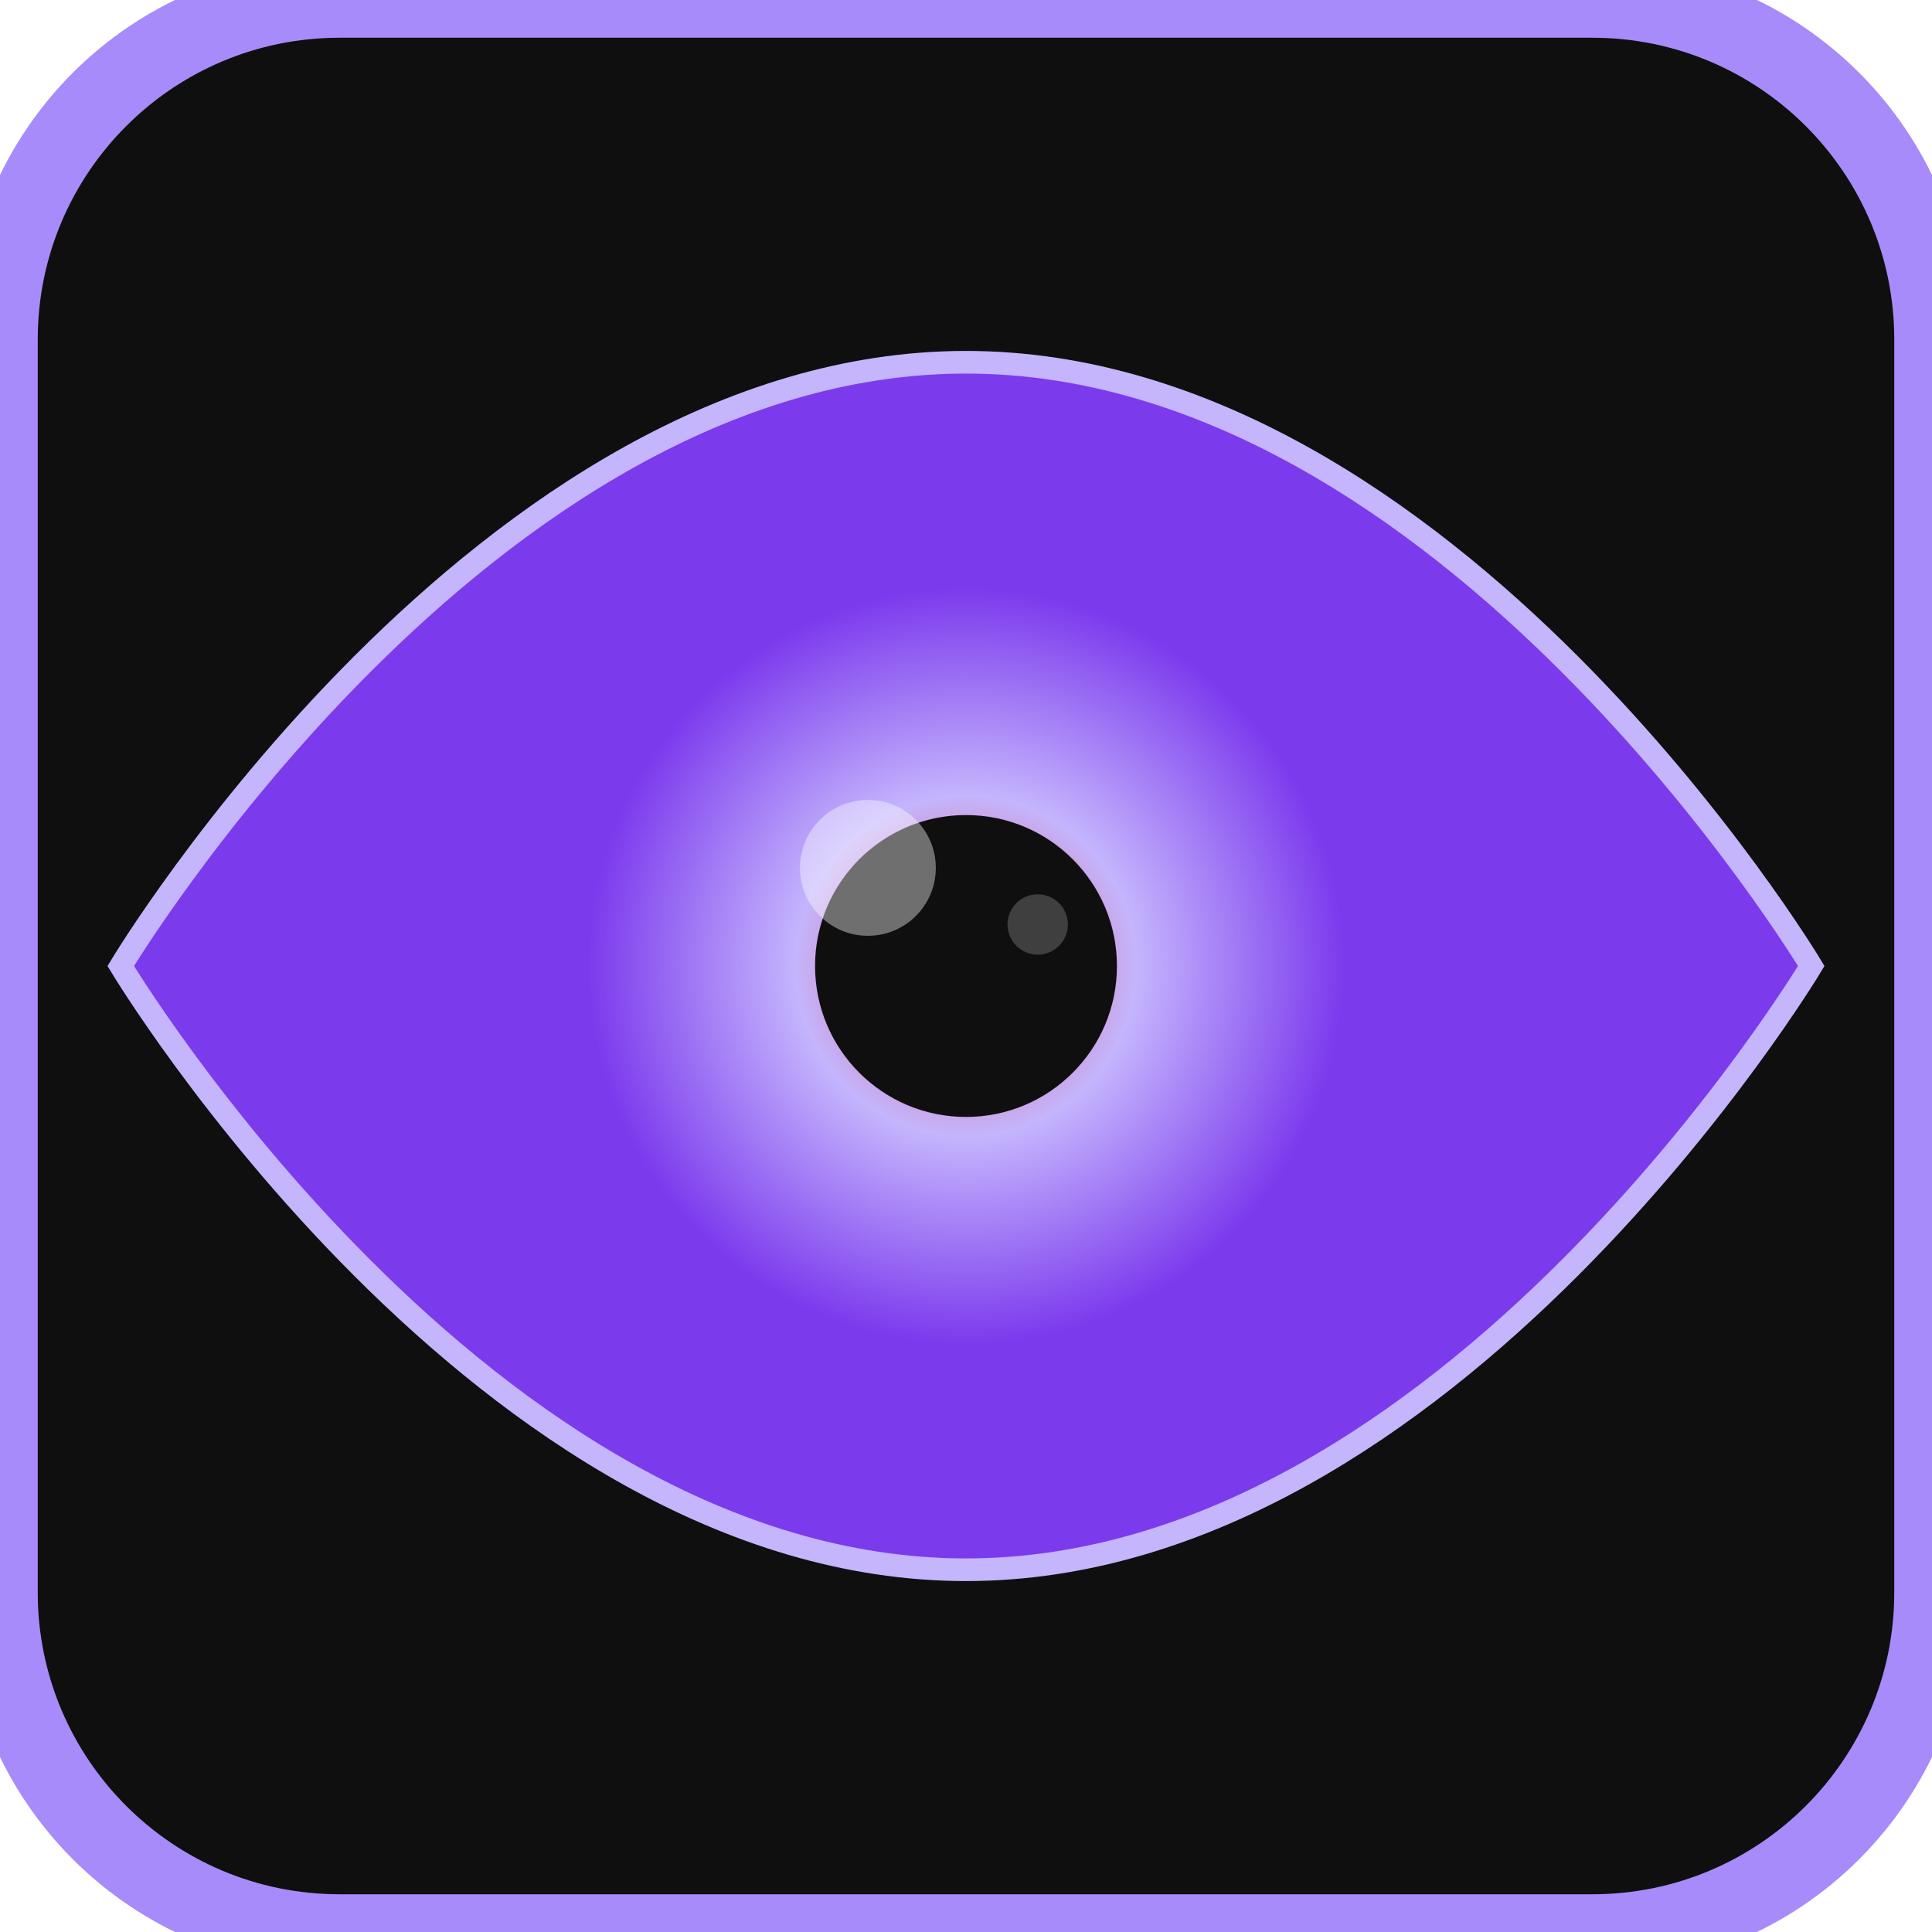
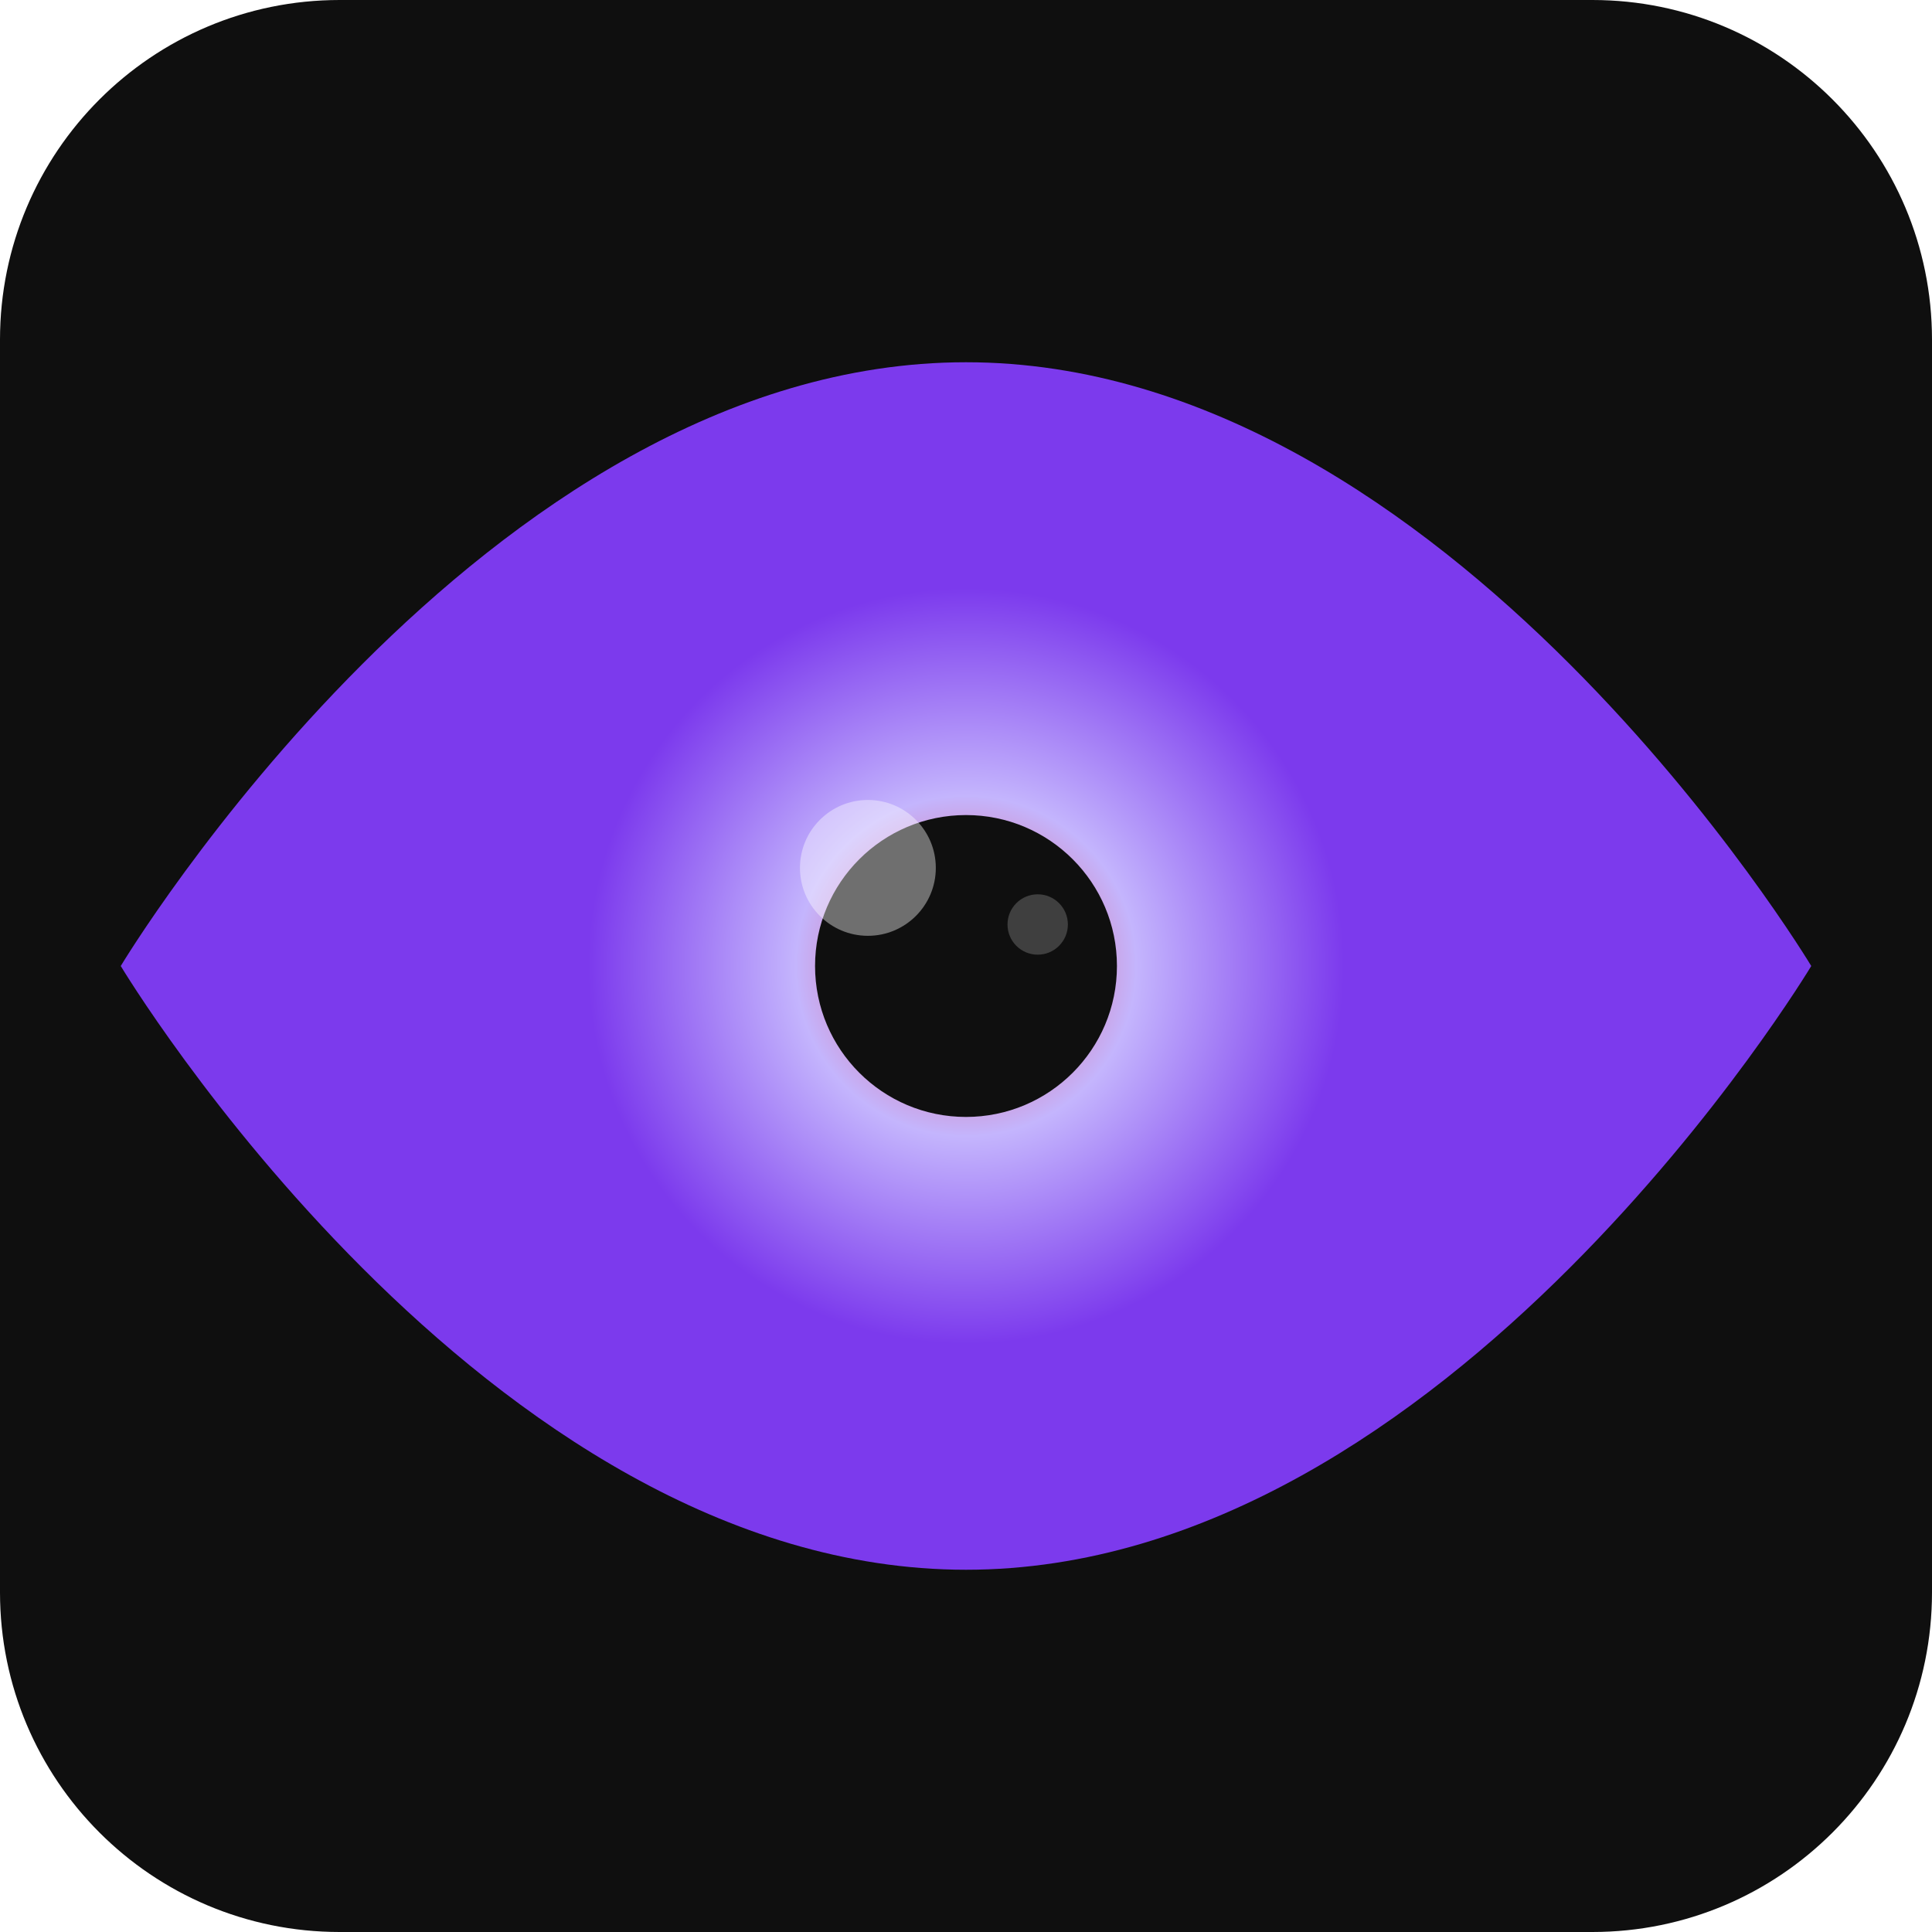
<svg xmlns="http://www.w3.org/2000/svg" viewBox="0 0 512 512">
  <defs>
    <radialGradient id="iris" cx="50%" cy="50%" r="50%">
      <stop offset="0%" stop-color="#e94560" />
      <stop offset="45%" stop-color="#c4b5fd" />
      <stop offset="100%" stop-color="#7c3aed" />
    </radialGradient>
  </defs>
  <rect width="512" height="512" rx="90" fill="#0f0f0f" />
-   <rect width="512" height="512" rx="90" fill="none" stroke="#a78bfa" stroke-width="20" />
-   <path d="M256 96C128 96 32 256 32 256s96 160 224 160 224-160 224-160S384 96 256 96z" fill="#7c3aed" stroke="#c4b5fd" stroke-width="6" />
+   <path d="M256 96C128 96 32 256 32 256s96 160 224 160 224-160 224-160S384 96 256 96z" fill="#7c3aed" />
  <circle cx="256" cy="256" r="100" fill="url(#iris)" />
  <circle cx="256" cy="256" r="40" fill="#0f0f0f" />
  <circle cx="230" cy="230" r="18" fill="rgba(255,255,255,0.4)" />
  <circle cx="275" cy="245" r="8" fill="rgba(255,255,255,0.2)" />
</svg>
